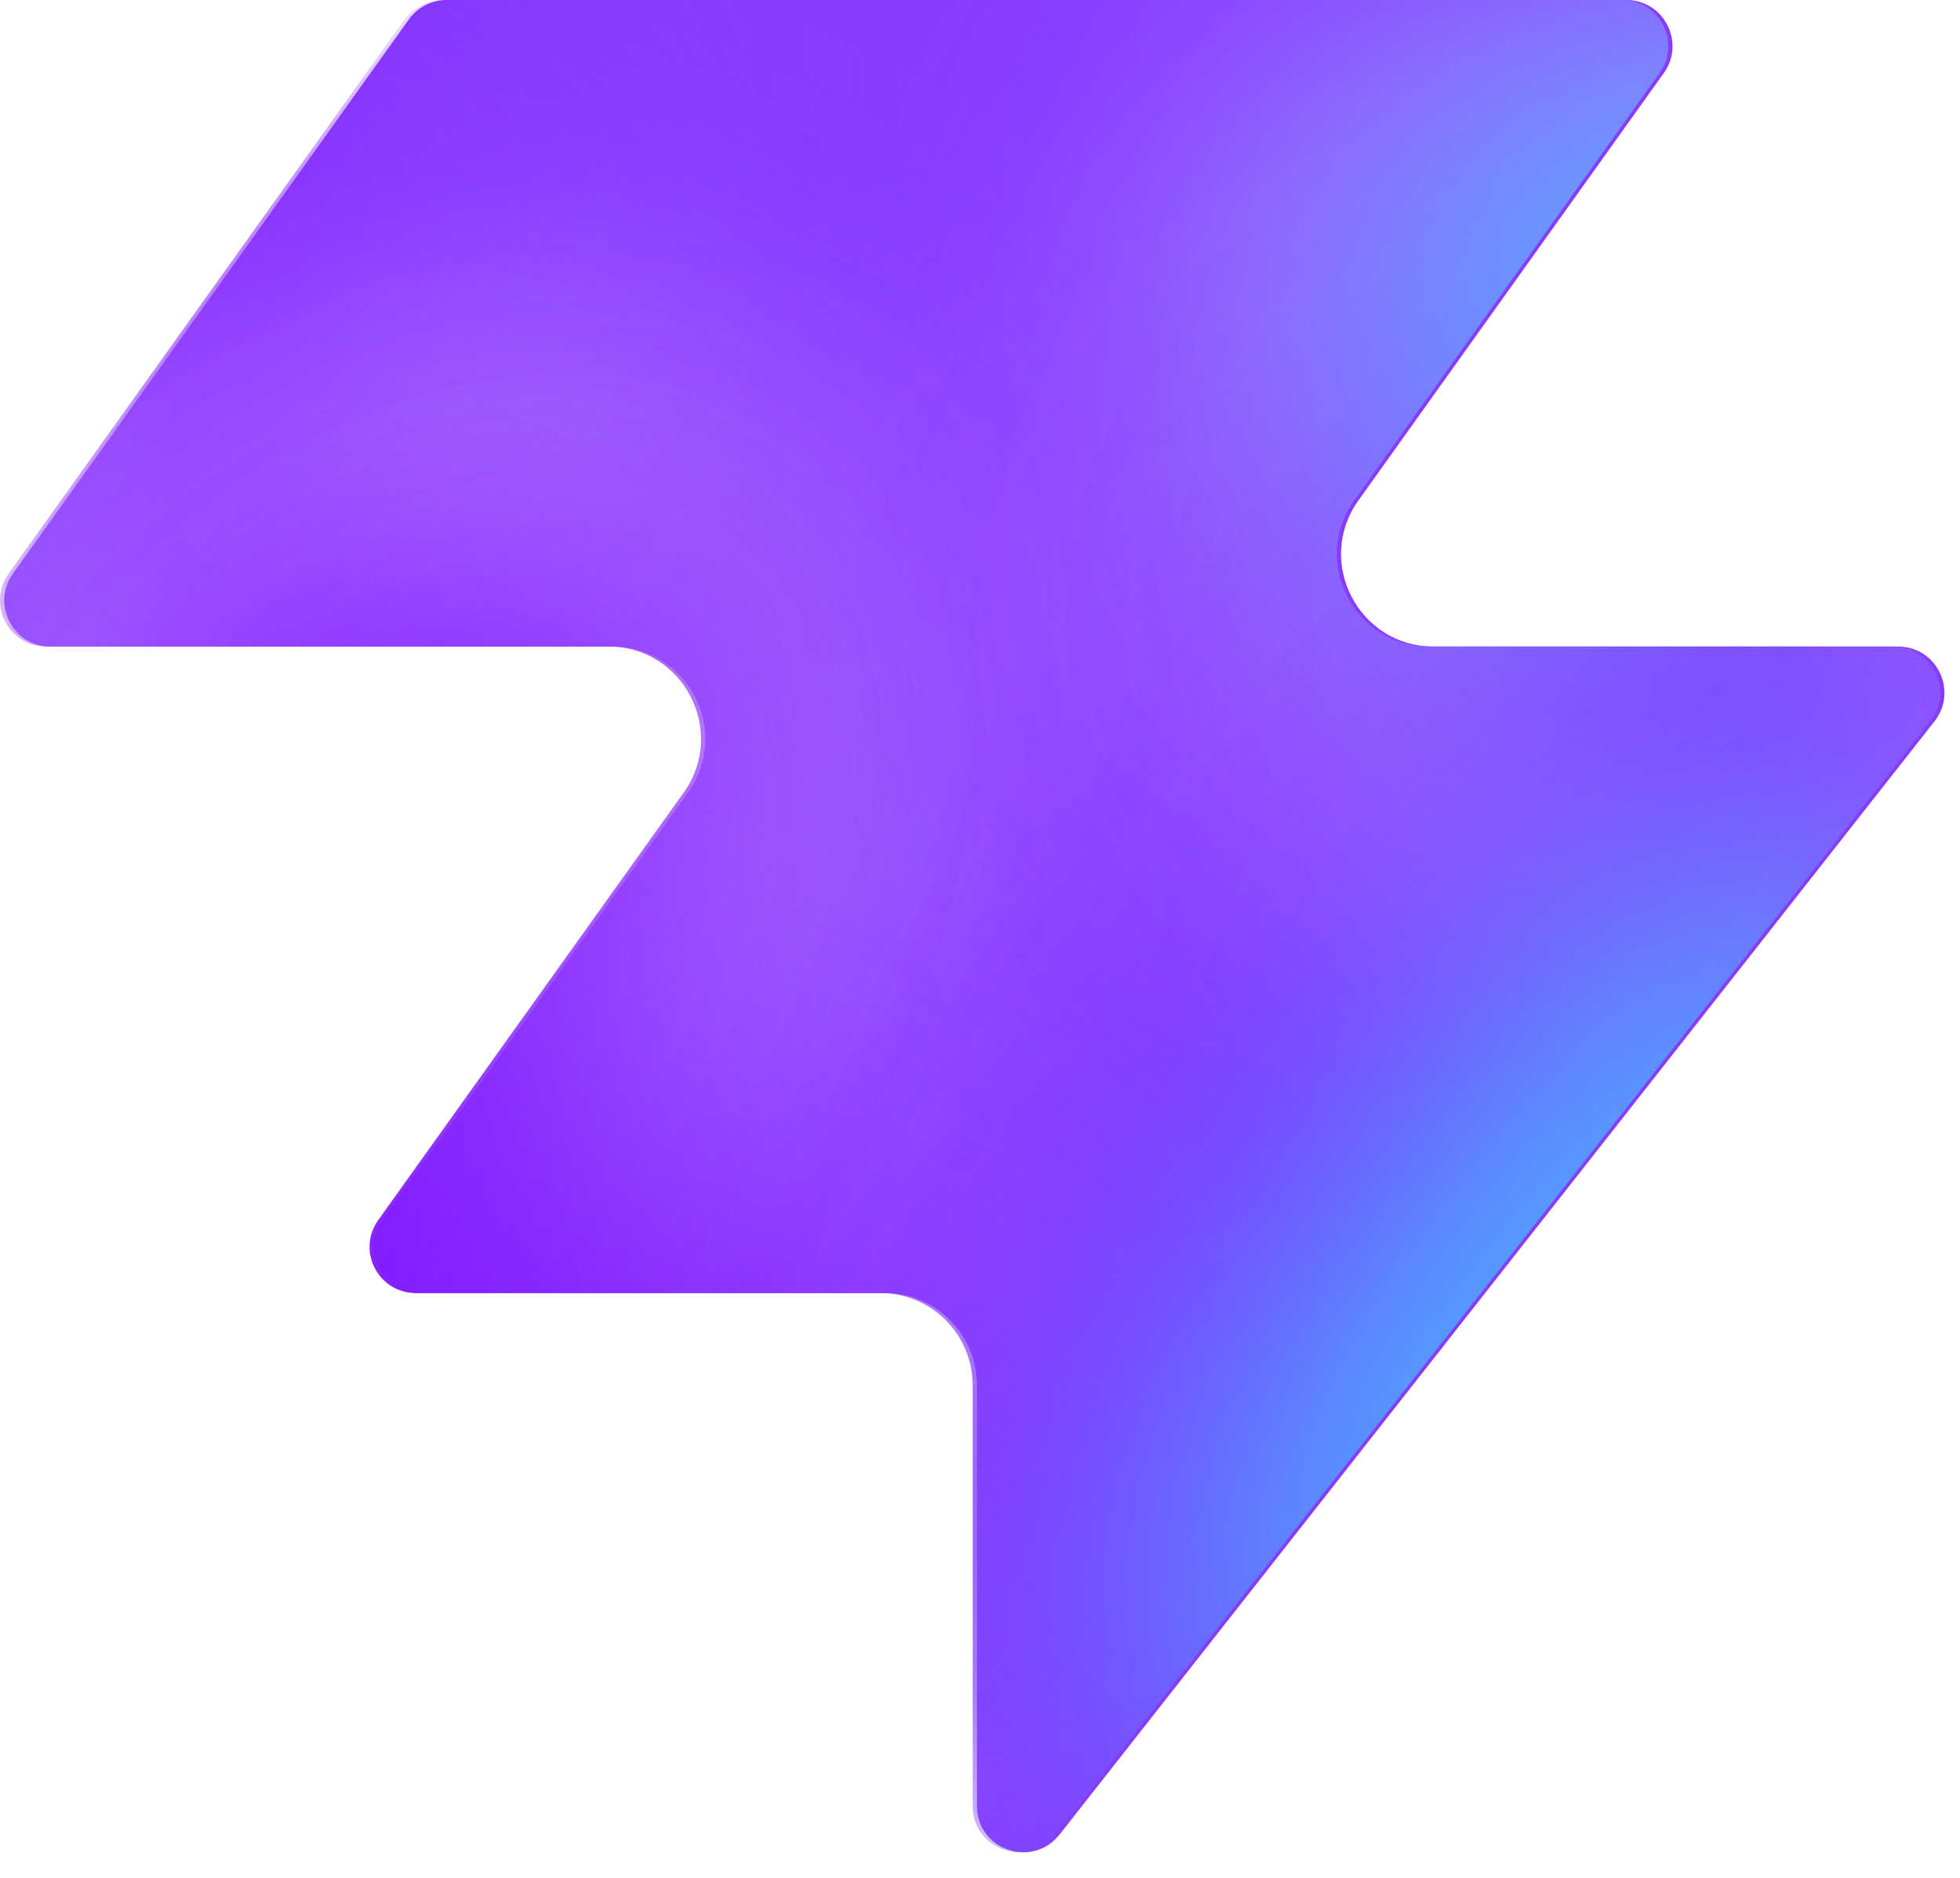
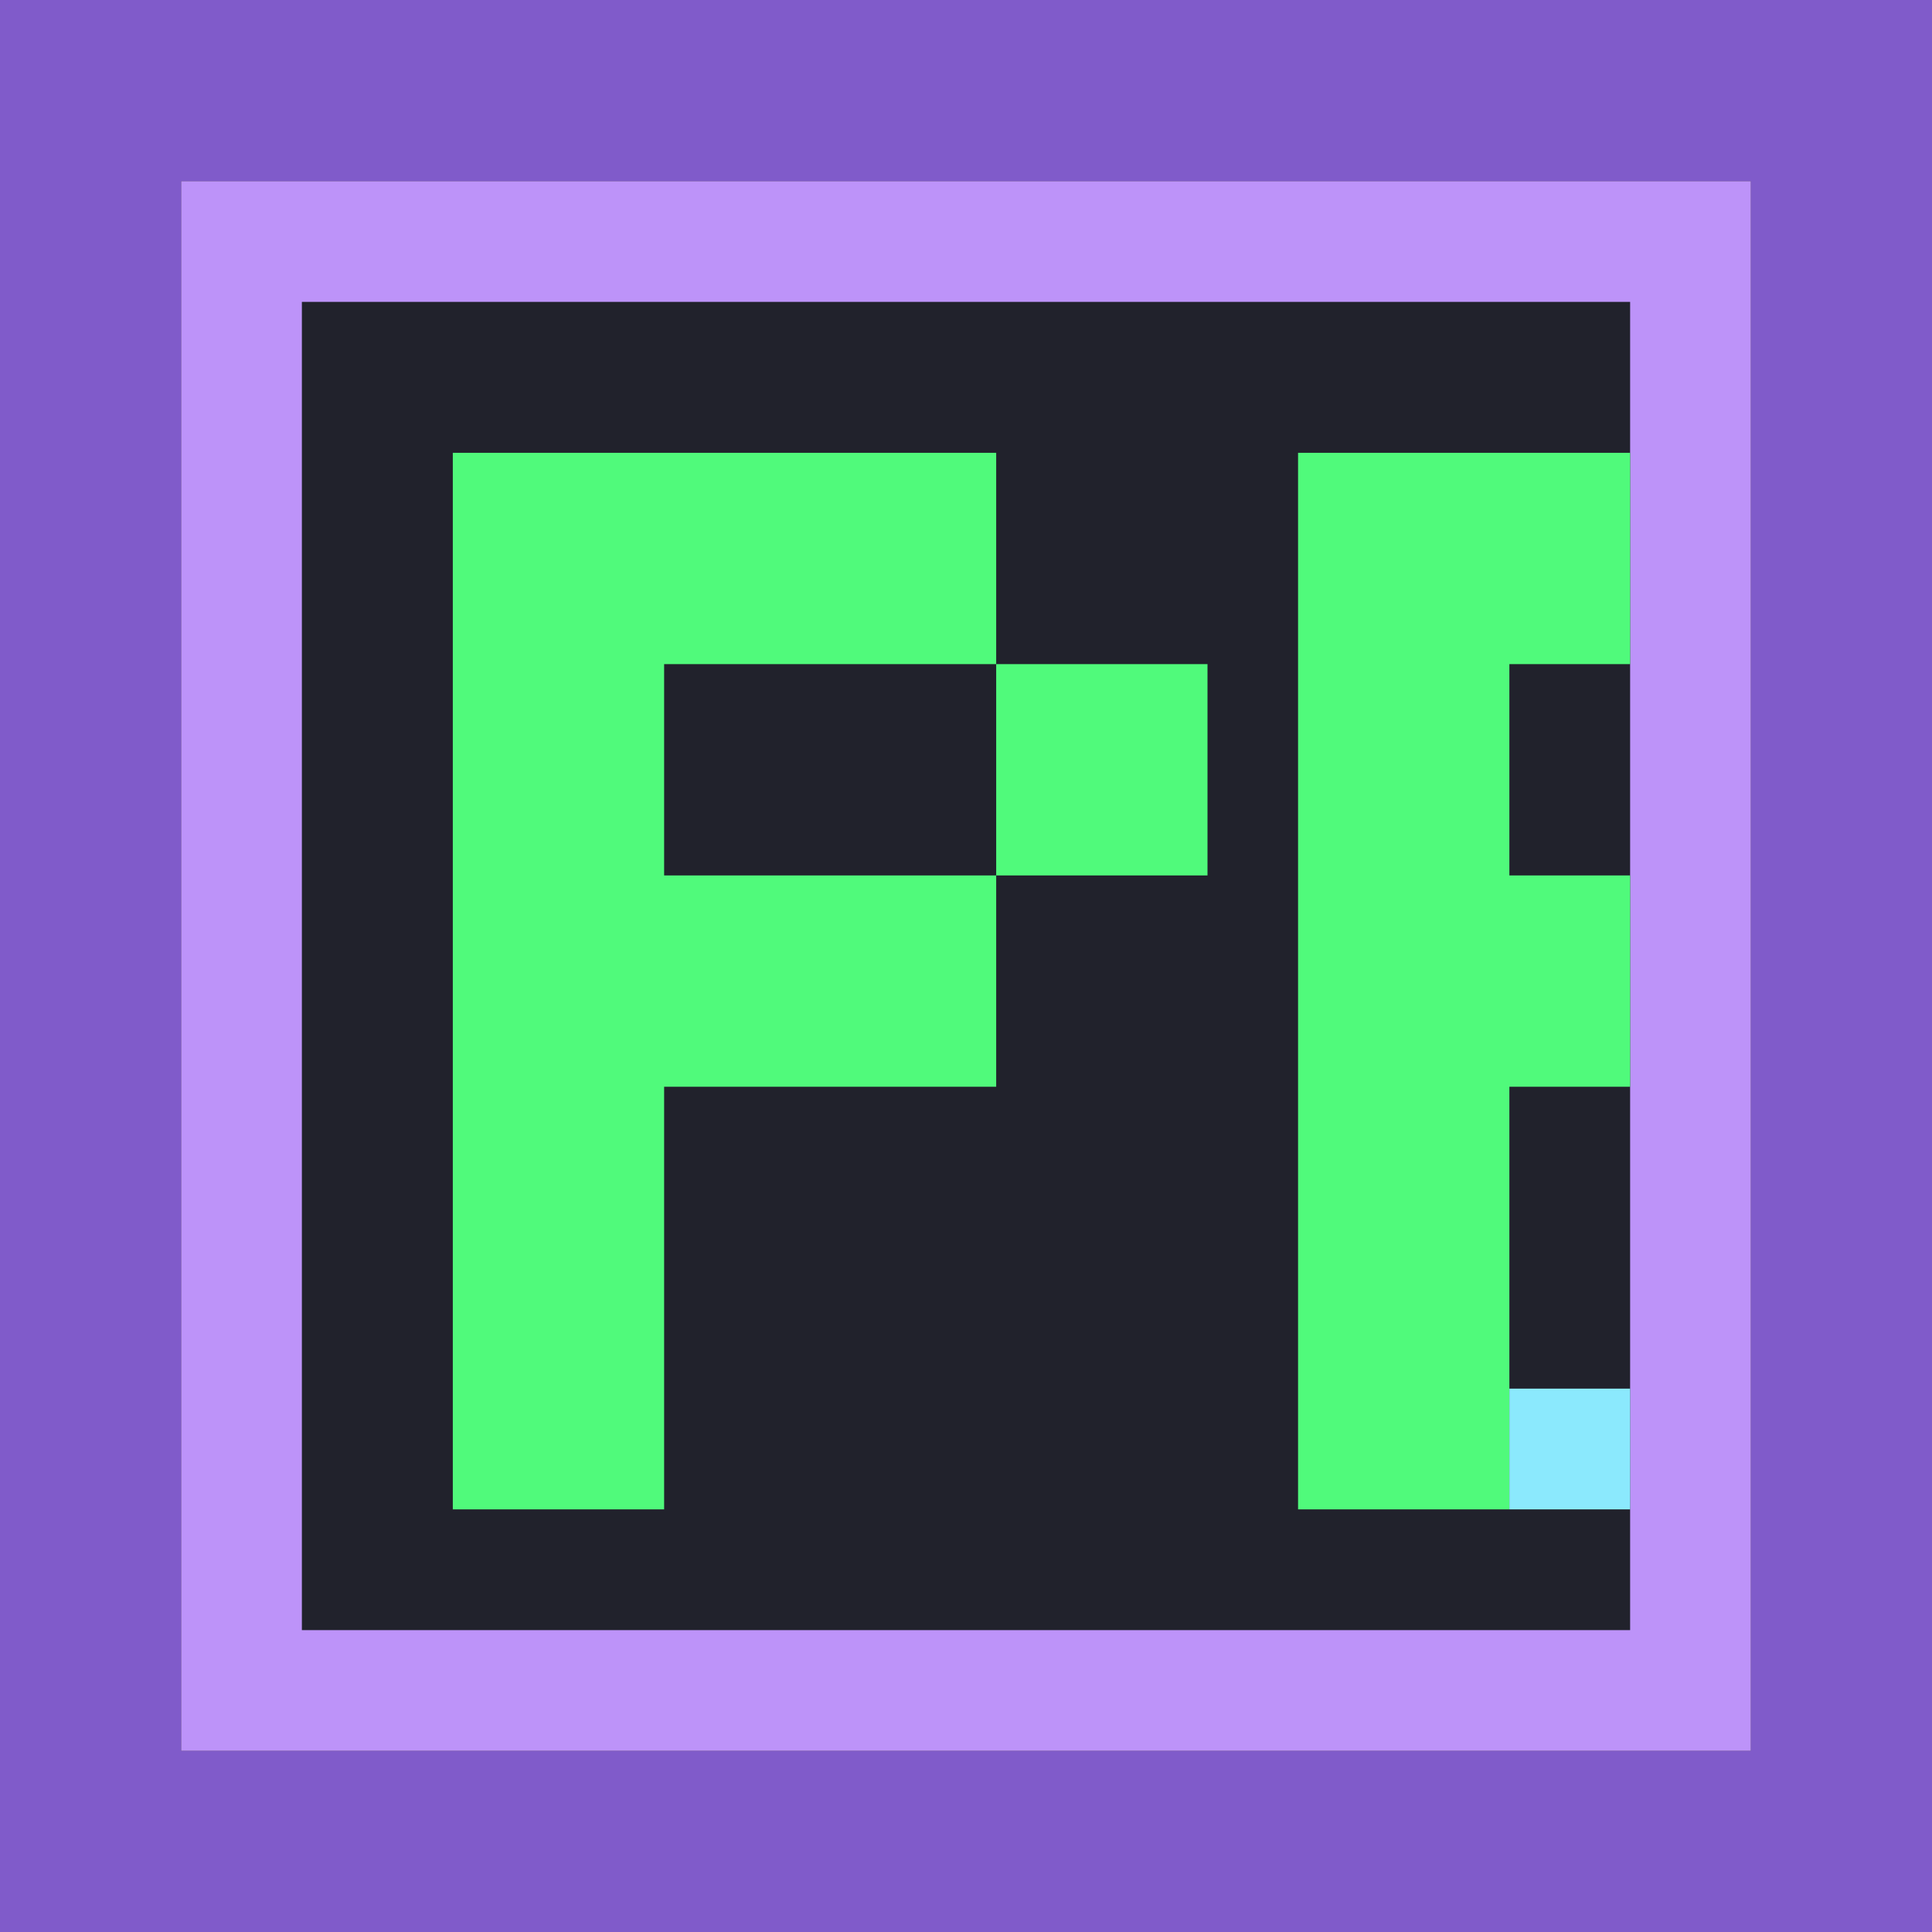
- <svg xmlns="http://www.w3.org/2000/svg" width="48" height="46" fill="none" viewBox="0 0 48 46">
-   <path fill="#863bff" d="M25.946 44.938c-.664.845-2.021.375-2.021-.698V33.937a2.26 2.26 0 0 0-2.262-2.262H10.287c-.92 0-1.456-1.04-.92-1.788l7.48-10.471c1.07-1.497 0-3.578-1.842-3.578H1.237c-.92 0-1.456-1.04-.92-1.788L10.013.474c.214-.297.556-.474.92-.474h28.894c.92 0 1.456 1.04.92 1.788l-7.48 10.471c-1.07 1.498 0 3.579 1.842 3.579h11.377c.943 0 1.473 1.088.89 1.83L25.947 44.94z" style="fill:#863bff;fill:color(display-p3 .525 .23 1);fill-opacity:1" />
-   <mask id="a" width="48" height="46" x="0" y="0" maskUnits="userSpaceOnUse" style="mask-type:alpha">
-     <path fill="#000" d="M25.842 44.938c-.664.844-2.021.375-2.021-.698V33.937a2.26 2.26 0 0 0-2.262-2.262H10.183c-.92 0-1.456-1.04-.92-1.788l7.48-10.471c1.07-1.498 0-3.579-1.842-3.579H1.133c-.92 0-1.456-1.04-.92-1.787L9.91.473c.214-.297.556-.474.92-.474h28.894c.92 0 1.456 1.04.92 1.788l-7.48 10.471c-1.07 1.498 0 3.578 1.842 3.578h11.377c.943 0 1.473 1.088.89 1.832L25.843 44.94z" style="fill:#000;fill-opacity:1" />
-   </mask>
-   <g mask="url(#a)">
-     <g filter="url(#b)">
-       <ellipse cx="5.508" cy="14.704" fill="#ede6ff" rx="5.508" ry="14.704" style="fill:#ede6ff;fill:color(display-p3 .927 .903 1);fill-opacity:1" transform="matrix(.00324 1 1 -.00324 -4.47 31.516)" />
-     </g>
-     <g filter="url(#c)">
-       <ellipse cx="10.399" cy="29.851" fill="#ede6ff" rx="10.399" ry="29.851" style="fill:#ede6ff;fill:color(display-p3 .927 .903 1);fill-opacity:1" transform="matrix(.00324 1 1 -.00324 -39.328 7.883)" />
-     </g>
-     <g filter="url(#d)">
-       <ellipse cx="5.508" cy="30.487" fill="#7e14ff" rx="5.508" ry="30.487" style="fill:#7e14ff;fill:color(display-p3 .492 .077 1);fill-opacity:1" transform="rotate(89.814 -25.913 -14.639)scale(1 -1)" />
-     </g>
-     <g filter="url(#e)">
-       <ellipse cx="5.508" cy="30.599" fill="#7e14ff" rx="5.508" ry="30.599" style="fill:#7e14ff;fill:color(display-p3 .492 .077 1);fill-opacity:1" transform="rotate(89.814 -32.644 -3.334)scale(1 -1)" />
-     </g>
-     <g filter="url(#f)">
-       <ellipse cx="5.508" cy="30.599" fill="#7e14ff" rx="5.508" ry="30.599" style="fill:#7e14ff;fill:color(display-p3 .492 .077 1);fill-opacity:1" transform="matrix(.00324 1 1 -.00324 -34.34 30.47)" />
-     </g>
-     <g filter="url(#g)">
-       <ellipse cx="14.072" cy="22.078" fill="#ede6ff" rx="14.072" ry="22.078" style="fill:#ede6ff;fill:color(display-p3 .927 .903 1);fill-opacity:1" transform="rotate(93.35 24.506 48.493)scale(-1 1)" />
-     </g>
-     <g filter="url(#h)">
-       <ellipse cx="3.47" cy="21.501" fill="#7e14ff" rx="3.47" ry="21.501" style="fill:#7e14ff;fill:color(display-p3 .492 .077 1);fill-opacity:1" transform="rotate(89.009 28.708 47.59)scale(-1 1)" />
-     </g>
-     <g filter="url(#i)">
-       <ellipse cx="3.47" cy="21.501" fill="#7e14ff" rx="3.47" ry="21.501" style="fill:#7e14ff;fill:color(display-p3 .492 .077 1);fill-opacity:1" transform="rotate(89.009 28.708 47.59)scale(-1 1)" />
-     </g>
-     <g filter="url(#j)">
-       <ellipse cx=".387" cy="8.972" fill="#7e14ff" rx="4.407" ry="29.108" style="fill:#7e14ff;fill:color(display-p3 .492 .077 1);fill-opacity:1" transform="rotate(39.51 .387 8.972)" />
-     </g>
-     <g filter="url(#k)">
-       <ellipse cx="47.523" cy="-6.092" fill="#7e14ff" rx="4.407" ry="29.108" style="fill:#7e14ff;fill:color(display-p3 .492 .077 1);fill-opacity:1" transform="rotate(37.892 47.523 -6.092)" />
-     </g>
-     <g filter="url(#l)">
-       <ellipse cx="41.412" cy="6.333" fill="#47bfff" rx="5.971" ry="9.665" style="fill:#47bfff;fill:color(display-p3 .28 .748 1);fill-opacity:1" transform="rotate(37.892 41.412 6.333)" />
-     </g>
-     <g filter="url(#m)">
-       <ellipse cx="-1.879" cy="38.332" fill="#7e14ff" rx="4.407" ry="29.108" style="fill:#7e14ff;fill:color(display-p3 .492 .077 1);fill-opacity:1" transform="rotate(37.892 -1.88 38.332)" />
-     </g>
-     <g filter="url(#n)">
-       <ellipse cx="-1.879" cy="38.332" fill="#7e14ff" rx="4.407" ry="29.108" style="fill:#7e14ff;fill:color(display-p3 .492 .077 1);fill-opacity:1" transform="rotate(37.892 -1.88 38.332)" />
-     </g>
-     <g filter="url(#o)">
-       <ellipse cx="35.651" cy="29.907" fill="#7e14ff" rx="4.407" ry="29.108" style="fill:#7e14ff;fill:color(display-p3 .492 .077 1);fill-opacity:1" transform="rotate(37.892 35.651 29.907)" />
-     </g>
-     <g filter="url(#p)">
-       <ellipse cx="38.418" cy="32.4" fill="#47bfff" rx="5.971" ry="15.297" style="fill:#47bfff;fill:color(display-p3 .28 .748 1);fill-opacity:1" transform="rotate(37.892 38.418 32.4)" />
-     </g>
-   </g>
-   <defs>
-     <filter id="b" width="60.045" height="41.654" x="-19.77" y="16.149" color-interpolation-filters="sRGB" filterUnits="userSpaceOnUse">
-       <feFlood flood-opacity="0" result="BackgroundImageFix" />
-       <feBlend in="SourceGraphic" in2="BackgroundImageFix" result="shape" />
-       <feGaussianBlur result="effect1_foregroundBlur_2002_17158" stdDeviation="7.659" />
-     </filter>
-     <filter id="c" width="90.34" height="51.437" x="-54.613" y="-7.533" color-interpolation-filters="sRGB" filterUnits="userSpaceOnUse">
-       <feFlood flood-opacity="0" result="BackgroundImageFix" />
-       <feBlend in="SourceGraphic" in2="BackgroundImageFix" result="shape" />
-       <feGaussianBlur result="effect1_foregroundBlur_2002_17158" stdDeviation="7.659" />
-     </filter>
-     <filter id="d" width="79.355" height="29.4" x="-49.64" y="2.03" color-interpolation-filters="sRGB" filterUnits="userSpaceOnUse">
-       <feFlood flood-opacity="0" result="BackgroundImageFix" />
-       <feBlend in="SourceGraphic" in2="BackgroundImageFix" result="shape" />
-       <feGaussianBlur result="effect1_foregroundBlur_2002_17158" stdDeviation="4.596" />
-     </filter>
-     <filter id="e" width="79.579" height="29.4" x="-45.045" y="20.029" color-interpolation-filters="sRGB" filterUnits="userSpaceOnUse">
-       <feFlood flood-opacity="0" result="BackgroundImageFix" />
-       <feBlend in="SourceGraphic" in2="BackgroundImageFix" result="shape" />
-       <feGaussianBlur result="effect1_foregroundBlur_2002_17158" stdDeviation="4.596" />
-     </filter>
-     <filter id="f" width="79.579" height="29.4" x="-43.513" y="21.178" color-interpolation-filters="sRGB" filterUnits="userSpaceOnUse">
-       <feFlood flood-opacity="0" result="BackgroundImageFix" />
-       <feBlend in="SourceGraphic" in2="BackgroundImageFix" result="shape" />
-       <feGaussianBlur result="effect1_foregroundBlur_2002_17158" stdDeviation="4.596" />
-     </filter>
-     <filter id="g" width="74.749" height="58.852" x="15.756" y="-17.901" color-interpolation-filters="sRGB" filterUnits="userSpaceOnUse">
-       <feFlood flood-opacity="0" result="BackgroundImageFix" />
-       <feBlend in="SourceGraphic" in2="BackgroundImageFix" result="shape" />
-       <feGaussianBlur result="effect1_foregroundBlur_2002_17158" stdDeviation="7.659" />
-     </filter>
-     <filter id="h" width="61.377" height="25.362" x="23.548" y="2.284" color-interpolation-filters="sRGB" filterUnits="userSpaceOnUse">
-       <feFlood flood-opacity="0" result="BackgroundImageFix" />
-       <feBlend in="SourceGraphic" in2="BackgroundImageFix" result="shape" />
-       <feGaussianBlur result="effect1_foregroundBlur_2002_17158" stdDeviation="4.596" />
-     </filter>
-     <filter id="i" width="61.377" height="25.362" x="23.548" y="2.284" color-interpolation-filters="sRGB" filterUnits="userSpaceOnUse">
-       <feFlood flood-opacity="0" result="BackgroundImageFix" />
-       <feBlend in="SourceGraphic" in2="BackgroundImageFix" result="shape" />
-       <feGaussianBlur result="effect1_foregroundBlur_2002_17158" stdDeviation="4.596" />
-     </filter>
-     <filter id="j" width="56.045" height="63.649" x="-27.636" y="-22.853" color-interpolation-filters="sRGB" filterUnits="userSpaceOnUse">
-       <feFlood flood-opacity="0" result="BackgroundImageFix" />
-       <feBlend in="SourceGraphic" in2="BackgroundImageFix" result="shape" />
-       <feGaussianBlur result="effect1_foregroundBlur_2002_17158" stdDeviation="4.596" />
-     </filter>
-     <filter id="k" width="54.814" height="64.646" x="20.116" y="-38.415" color-interpolation-filters="sRGB" filterUnits="userSpaceOnUse">
-       <feFlood flood-opacity="0" result="BackgroundImageFix" />
-       <feBlend in="SourceGraphic" in2="BackgroundImageFix" result="shape" />
-       <feGaussianBlur result="effect1_foregroundBlur_2002_17158" stdDeviation="4.596" />
-     </filter>
-     <filter id="l" width="33.541" height="35.313" x="24.641" y="-11.323" color-interpolation-filters="sRGB" filterUnits="userSpaceOnUse">
-       <feFlood flood-opacity="0" result="BackgroundImageFix" />
-       <feBlend in="SourceGraphic" in2="BackgroundImageFix" result="shape" />
-       <feGaussianBlur result="effect1_foregroundBlur_2002_17158" stdDeviation="4.596" />
-     </filter>
-     <filter id="m" width="54.814" height="64.646" x="-29.286" y="6.009" color-interpolation-filters="sRGB" filterUnits="userSpaceOnUse">
-       <feFlood flood-opacity="0" result="BackgroundImageFix" />
-       <feBlend in="SourceGraphic" in2="BackgroundImageFix" result="shape" />
-       <feGaussianBlur result="effect1_foregroundBlur_2002_17158" stdDeviation="4.596" />
-     </filter>
-     <filter id="n" width="54.814" height="64.646" x="-29.286" y="6.009" color-interpolation-filters="sRGB" filterUnits="userSpaceOnUse">
-       <feFlood flood-opacity="0" result="BackgroundImageFix" />
-       <feBlend in="SourceGraphic" in2="BackgroundImageFix" result="shape" />
-       <feGaussianBlur result="effect1_foregroundBlur_2002_17158" stdDeviation="4.596" />
-     </filter>
-     <filter id="o" width="54.814" height="64.646" x="8.244" y="-2.416" color-interpolation-filters="sRGB" filterUnits="userSpaceOnUse">
-       <feFlood flood-opacity="0" result="BackgroundImageFix" />
-       <feBlend in="SourceGraphic" in2="BackgroundImageFix" result="shape" />
-       <feGaussianBlur result="effect1_foregroundBlur_2002_17158" stdDeviation="4.596" />
-     </filter>
-     <filter id="p" width="39.409" height="43.623" x="18.713" y="10.588" color-interpolation-filters="sRGB" filterUnits="userSpaceOnUse">
-       <feFlood flood-opacity="0" result="BackgroundImageFix" />
-       <feBlend in="SourceGraphic" in2="BackgroundImageFix" result="shape" />
-       <feGaussianBlur result="effect1_foregroundBlur_2002_17158" stdDeviation="4.596" />
-     </filter>
-   </defs>
+ <svg xmlns="http://www.w3.org/2000/svg" viewBox="0 0 64 64" role="img" aria-labelledby="title">
+   <rect width="64" height="64" fill="#21222c" />
+   <path fill="#805bca" d="M0 0h64v6H0zM0 58h64v6H0zM0 6h6v52H0zM58 6h6v52h-6z" />
+   <path fill="#bd93f9" d="M6 6h52v4H6zM6 54h52v4H6zM6 10h4v44H6zM54 10h4v44h-4z" />
+   <path fill="#50fa7b" d="M15 15h7v35h-7zm7 0h11v7H22zm0 14h11v7H22zm11-7h7v7h-7zm10-7h7v35h-7zm7 0h4v7h-4zm0 14h4v7h-4z" />
+   <rect x="50" y="46" width="4" height="4" fill="#8be9fd" />
</svg>
